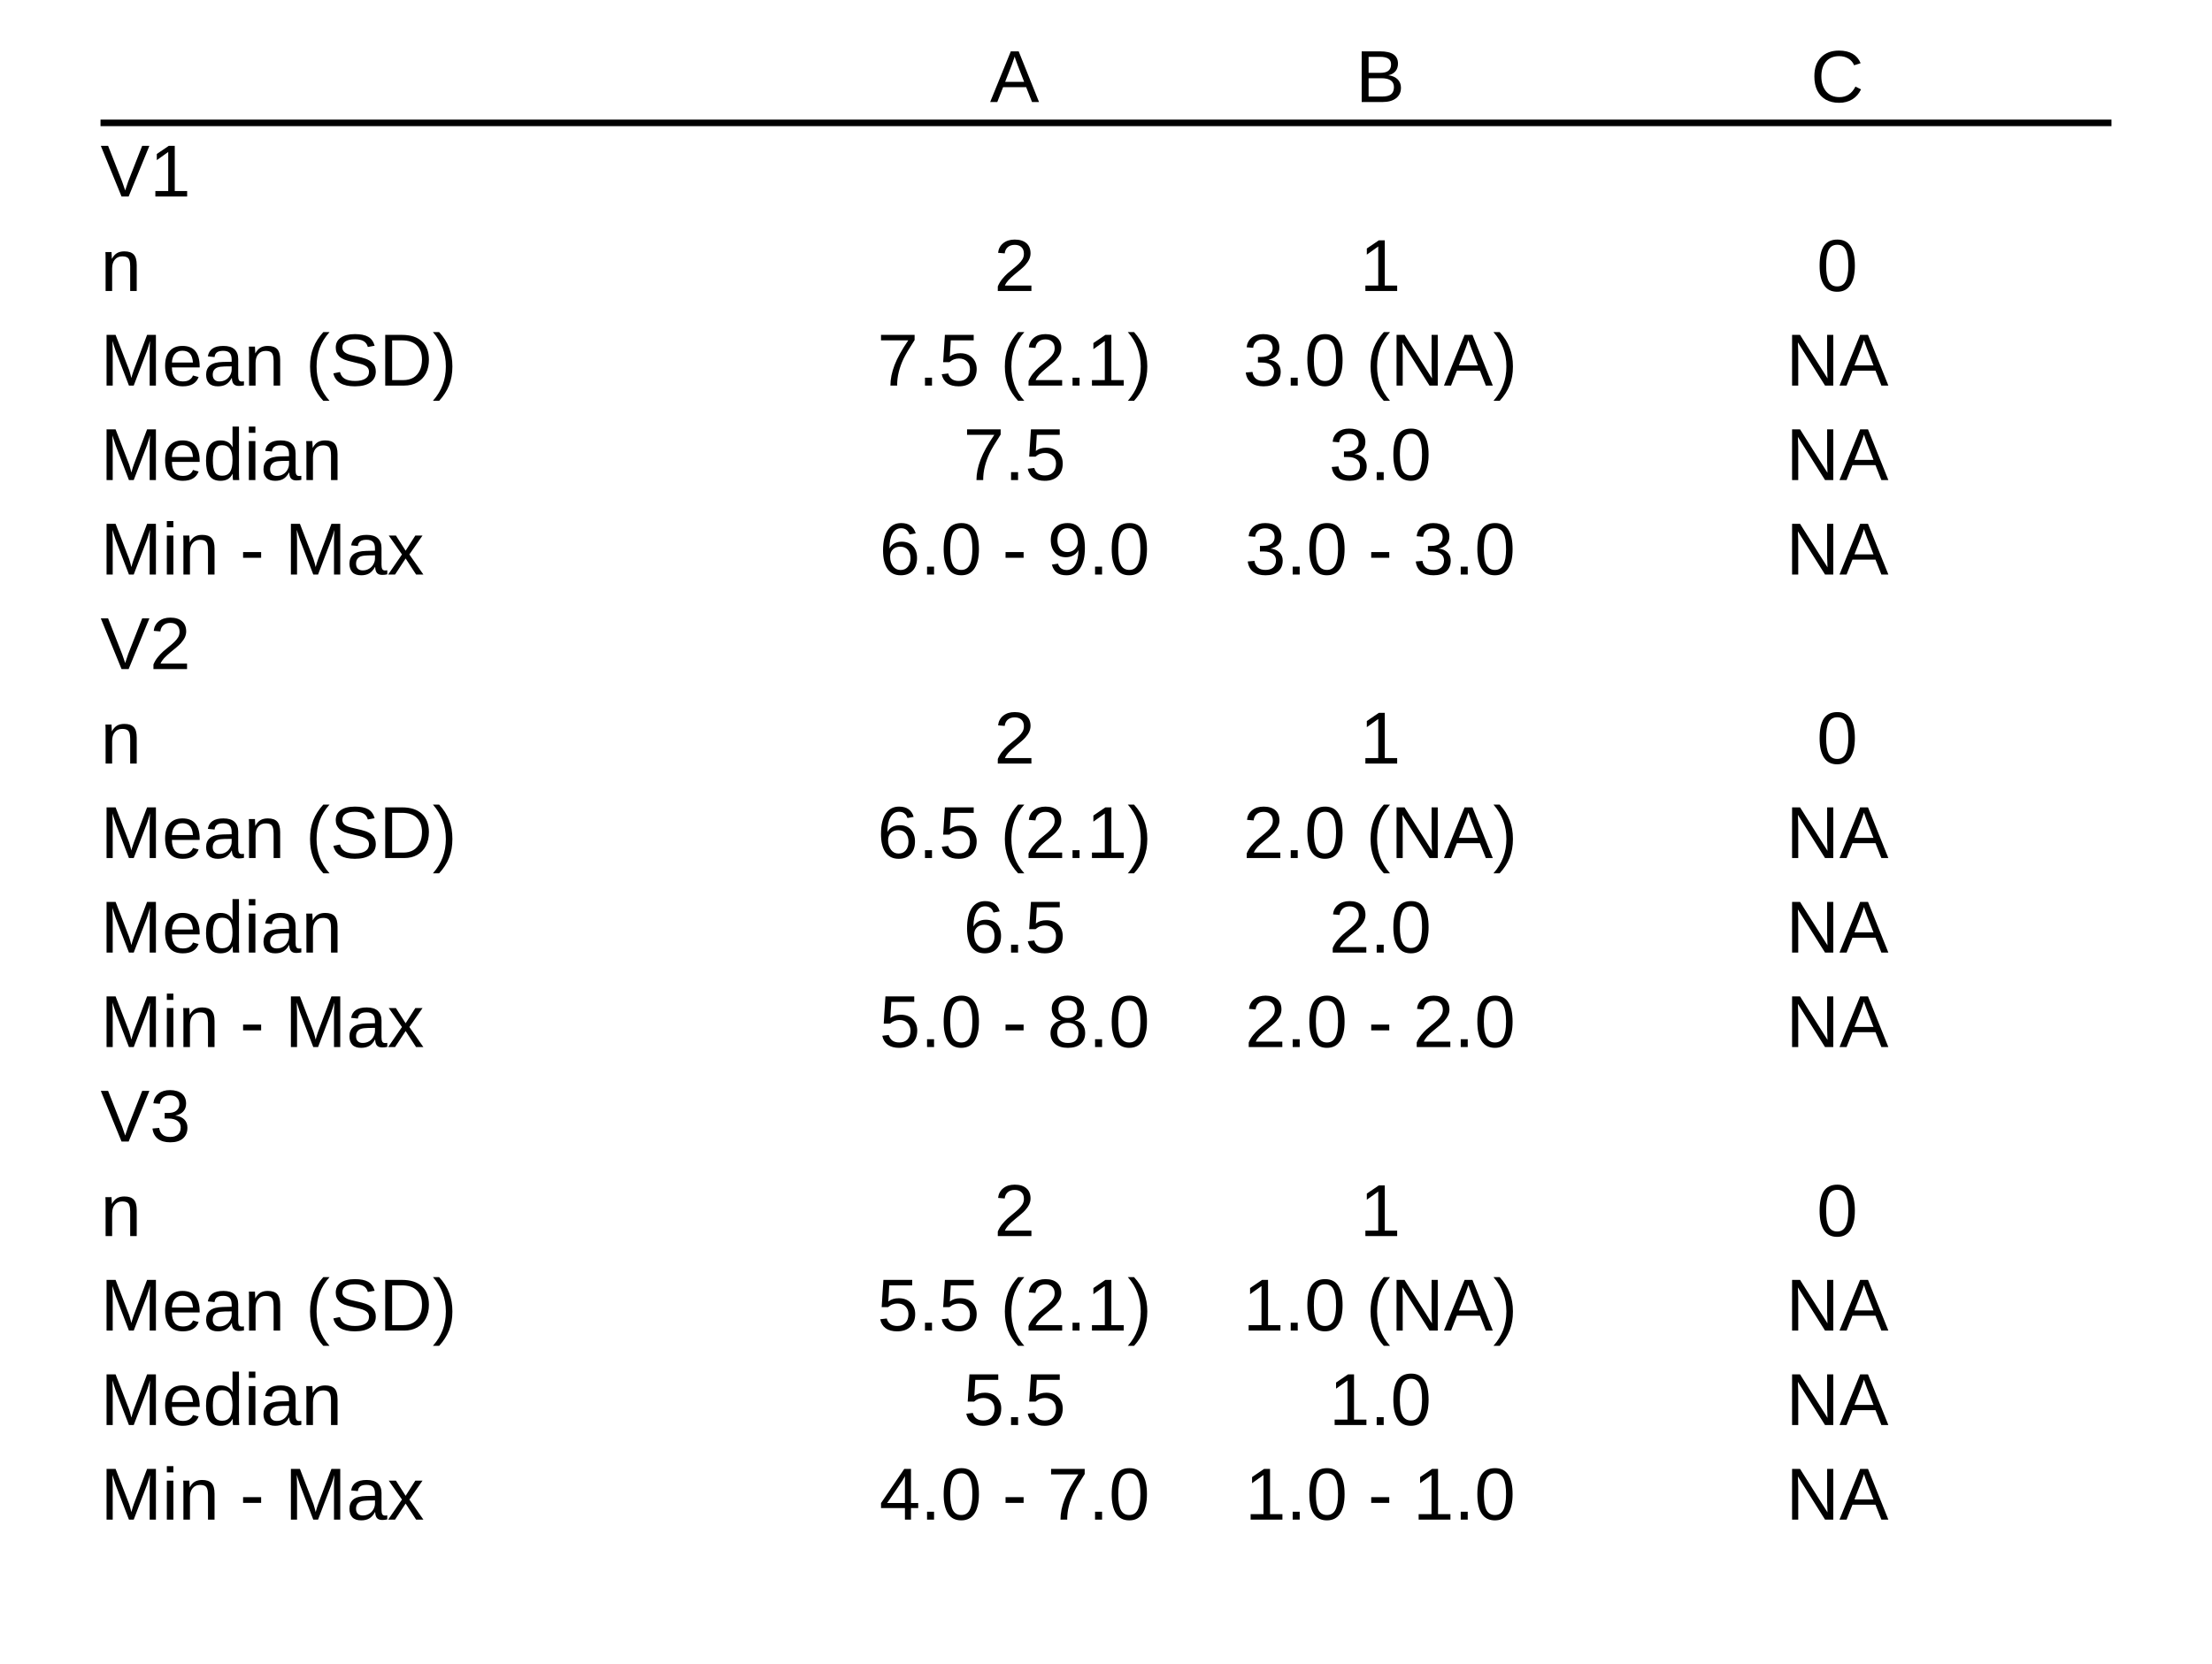
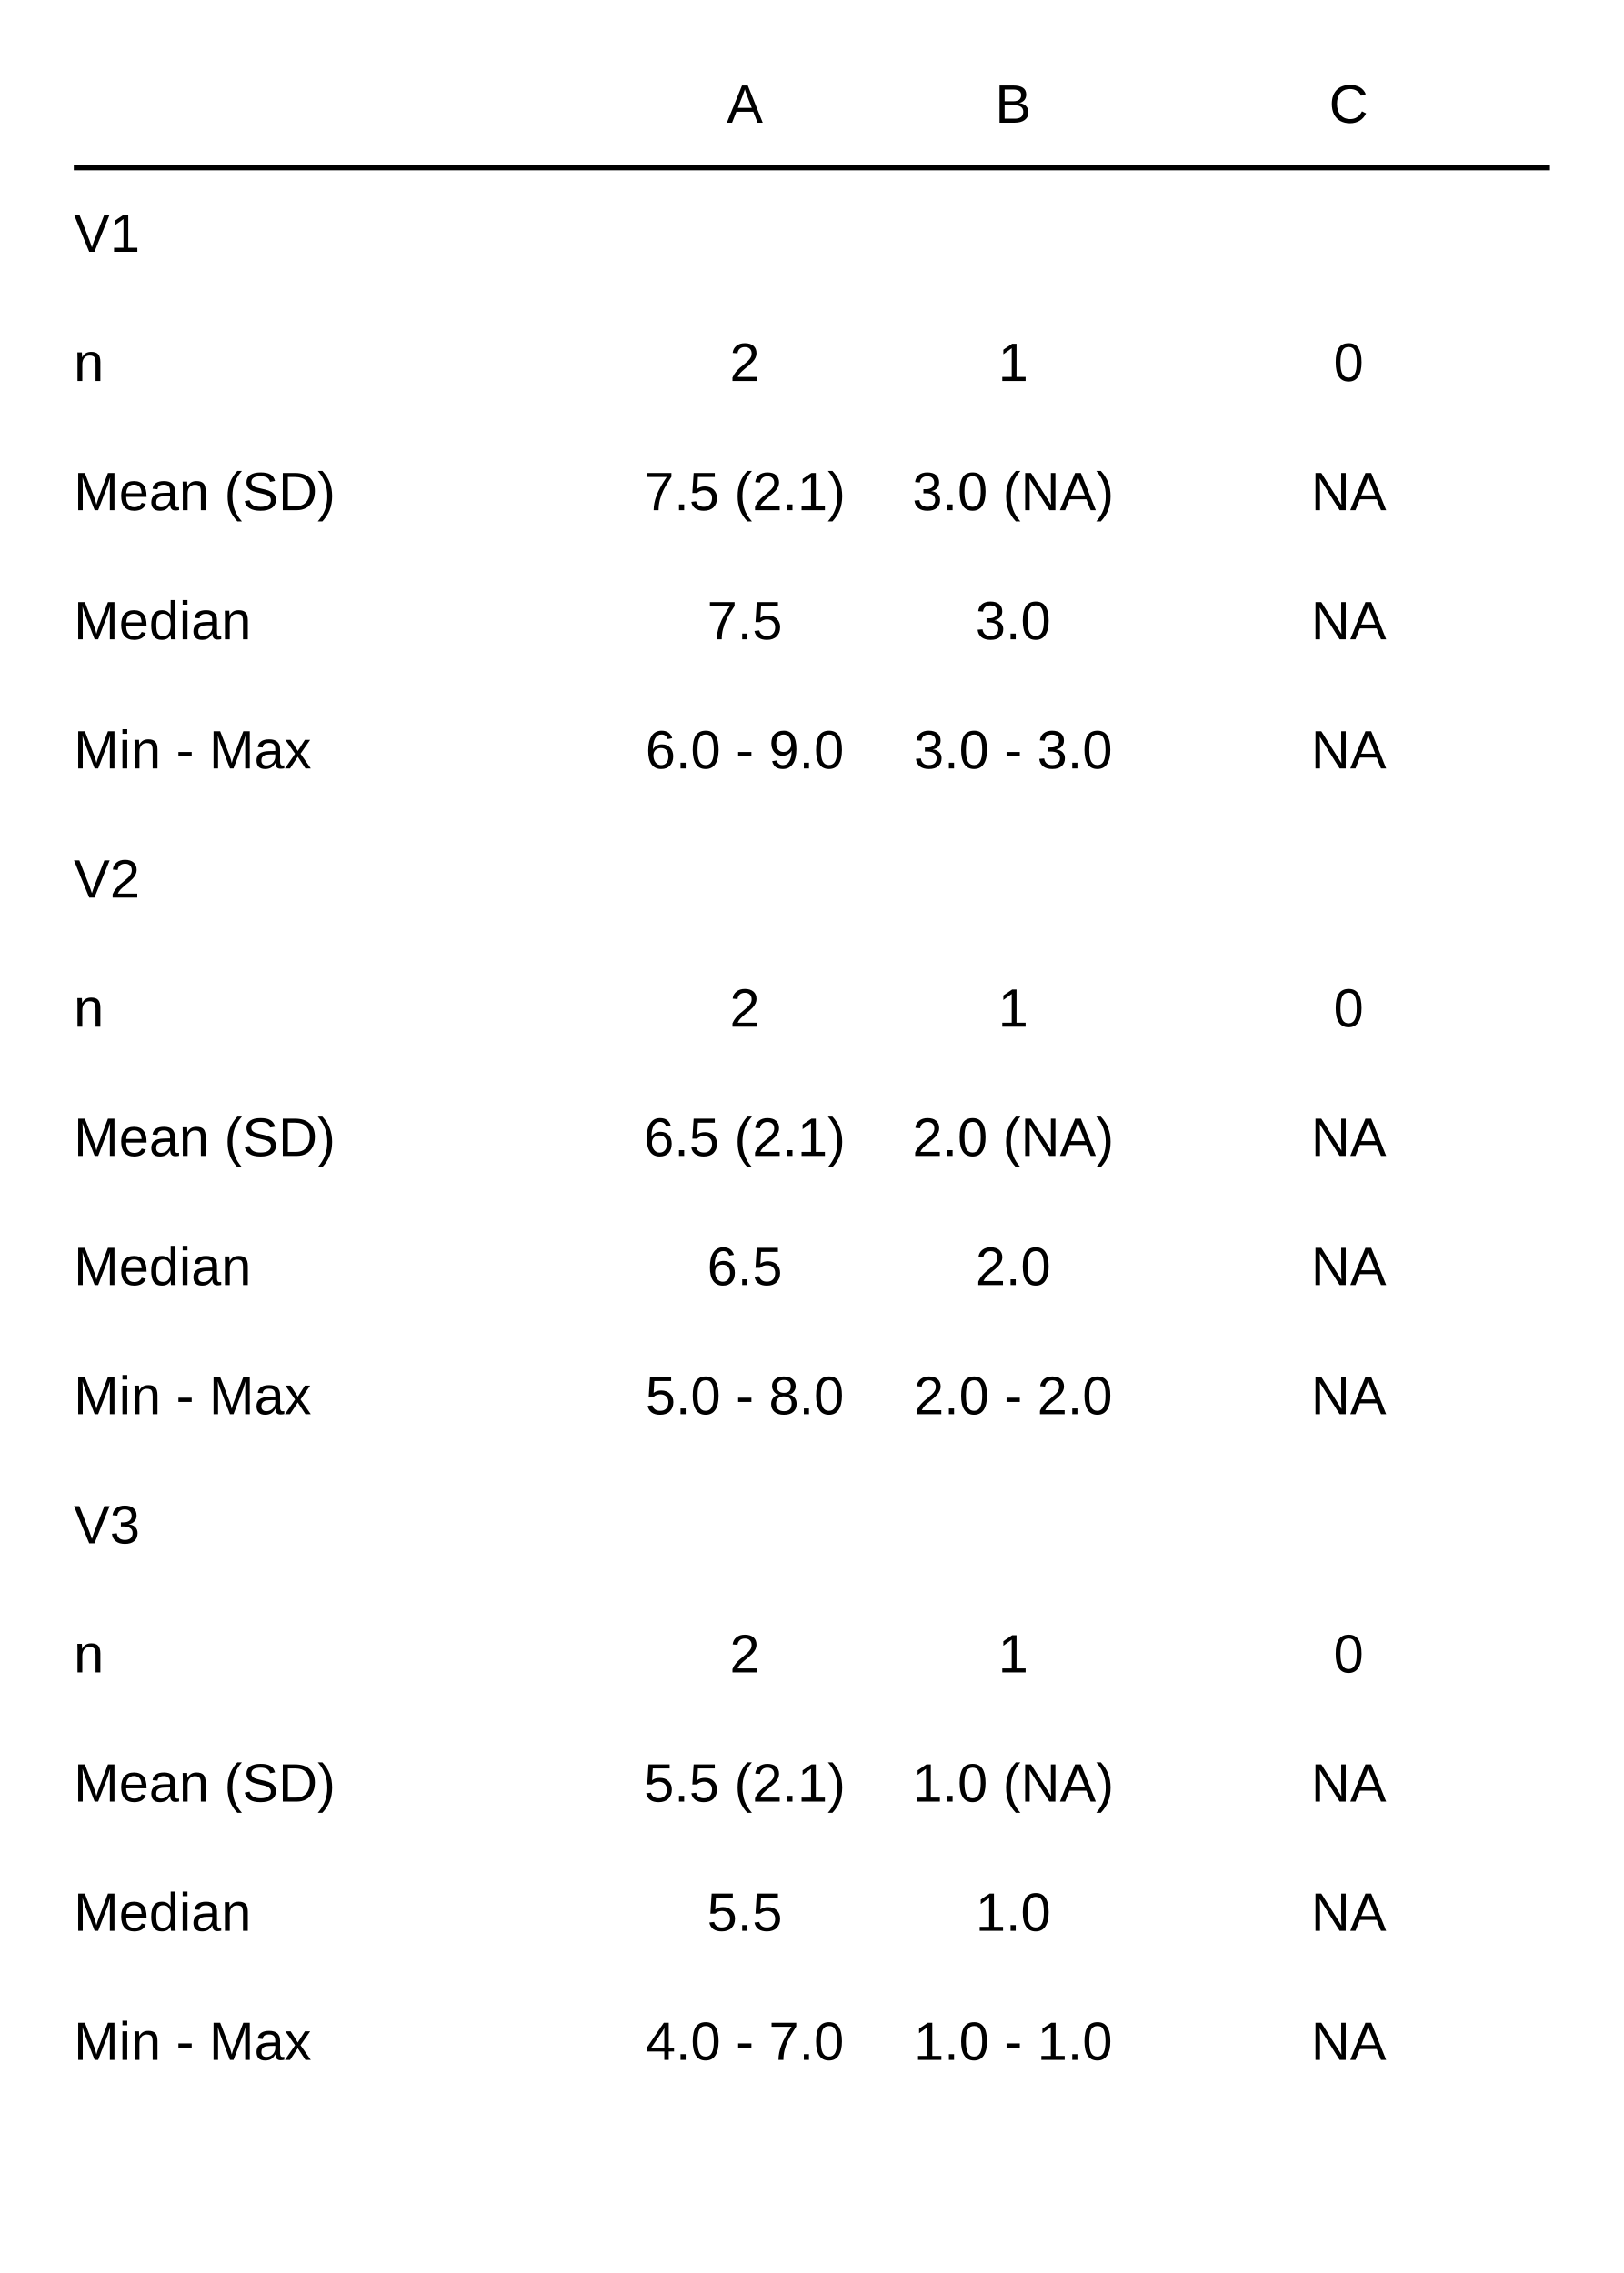
- <svg xmlns="http://www.w3.org/2000/svg" class="svglite" width="360.00pt" height="270.75pt" viewBox="0 0 360.00 270.75">
+ <svg xmlns="http://www.w3.org/2000/svg" class="svglite" width="360.00pt" height="504.00pt" viewBox="0 0 360.00 504.00">
  <defs>
    <style type="text/css">
    .svglite line, .svglite polyline, .svglite polygon, .svglite path, .svglite rect, .svglite circle {
      fill: none;
      stroke: #000000;
      stroke-linecap: round;
      stroke-linejoin: round;
      stroke-miterlimit: 10.00;
    }
    .svglite text {
      white-space: pre;
    }
  </style>
  </defs>
  <rect width="100%" height="100%" style="stroke: none; fill: none;" />
  <defs>
-     <clipPath id="cpMC4wMHwzNjAuMDB8MC4wMHwyNzAuNzU=">
-       <rect x="0.00" y="0.00" width="360.00" height="270.75" />
+     <clipPath id="cpMC4wMHwzNjAuMDB8MC4wMHw1MDQuMDA=">
+       <rect x="0.00" y="0.00" width="360.00" height="504.00" />
    </clipPath>
  </defs>
-   <g clip-path="url(#cpMC4wMHwzNjAuMDB8MC4wMHwyNzAuNzU=)">
-     <line x1="16.36" y1="20.00" x2="343.64" y2="20.00" style="stroke-width: 1.07; stroke-linecap: butt;" />
-     <text x="16.36" y="31.99" style="font-size: 12.00px; font-family: &quot;Arial&quot;;" textLength="14.68px" lengthAdjust="spacingAndGlyphs">V1</text>
-     <text x="16.36" y="47.37" style="font-size: 12.00px; font-family: &quot;Arial&quot;;" textLength="20.01px" lengthAdjust="spacingAndGlyphs">    n</text>
-     <text x="16.36" y="62.76" style="font-size: 12.00px; font-family: &quot;Arial&quot;;" textLength="71.36px" lengthAdjust="spacingAndGlyphs">    Mean (SD)</text>
-     <text x="16.36" y="78.14" style="font-size: 12.00px; font-family: &quot;Arial&quot;;" textLength="52.70px" lengthAdjust="spacingAndGlyphs">    Median</text>
-     <text x="16.36" y="93.52" style="font-size: 12.00px; font-family: &quot;Arial&quot;;" textLength="66.02px" lengthAdjust="spacingAndGlyphs">    Min - Max</text>
-     <text x="16.36" y="108.91" style="font-size: 12.00px; font-family: &quot;Arial&quot;;" textLength="14.68px" lengthAdjust="spacingAndGlyphs">V2</text>
-     <text x="16.36" y="124.29" style="font-size: 12.00px; font-family: &quot;Arial&quot;;" textLength="20.01px" lengthAdjust="spacingAndGlyphs">    n</text>
-     <text x="16.36" y="139.67" style="font-size: 12.00px; font-family: &quot;Arial&quot;;" textLength="71.36px" lengthAdjust="spacingAndGlyphs">    Mean (SD)</text>
-     <text x="16.36" y="155.06" style="font-size: 12.00px; font-family: &quot;Arial&quot;;" textLength="52.70px" lengthAdjust="spacingAndGlyphs">    Median</text>
-     <text x="16.36" y="170.44" style="font-size: 12.00px; font-family: &quot;Arial&quot;;" textLength="66.02px" lengthAdjust="spacingAndGlyphs">    Min - Max</text>
-     <text x="16.36" y="185.82" style="font-size: 12.00px; font-family: &quot;Arial&quot;;" textLength="14.68px" lengthAdjust="spacingAndGlyphs">V3</text>
-     <text x="16.36" y="201.21" style="font-size: 12.00px; font-family: &quot;Arial&quot;;" textLength="20.01px" lengthAdjust="spacingAndGlyphs">    n</text>
-     <text x="16.36" y="216.59" style="font-size: 12.00px; font-family: &quot;Arial&quot;;" textLength="71.36px" lengthAdjust="spacingAndGlyphs">    Mean (SD)</text>
-     <text x="16.36" y="231.97" style="font-size: 12.00px; font-family: &quot;Arial&quot;;" textLength="52.70px" lengthAdjust="spacingAndGlyphs">    Median</text>
-     <text x="16.36" y="247.36" style="font-size: 12.00px; font-family: &quot;Arial&quot;;" textLength="66.02px" lengthAdjust="spacingAndGlyphs">    Min - Max</text>
-     <text x="165.12" y="16.61" text-anchor="middle" style="font-size: 12.00px; font-family: &quot;Arial&quot;;" textLength="8.01px" lengthAdjust="spacingAndGlyphs">A</text>
-     <text x="165.12" y="47.37" text-anchor="middle" style="font-size: 12.00px; font-family: &quot;Arial&quot;;" textLength="6.67px" lengthAdjust="spacingAndGlyphs">2</text>
-     <text x="165.12" y="62.76" text-anchor="middle" style="font-size: 12.00px; font-family: &quot;Arial&quot;;" textLength="44.69px" lengthAdjust="spacingAndGlyphs">7.5 (2.1)</text>
-     <text x="165.12" y="78.14" text-anchor="middle" style="font-size: 12.00px; font-family: &quot;Arial&quot;;" textLength="16.68px" lengthAdjust="spacingAndGlyphs">7.5</text>
-     <text x="165.12" y="93.52" text-anchor="middle" style="font-size: 12.00px; font-family: &quot;Arial&quot;;" textLength="44.03px" lengthAdjust="spacingAndGlyphs">6.0 - 9.0</text>
-     <text x="165.12" y="124.29" text-anchor="middle" style="font-size: 12.00px; font-family: &quot;Arial&quot;;" textLength="6.67px" lengthAdjust="spacingAndGlyphs">2</text>
-     <text x="165.12" y="139.67" text-anchor="middle" style="font-size: 12.00px; font-family: &quot;Arial&quot;;" textLength="44.69px" lengthAdjust="spacingAndGlyphs">6.5 (2.1)</text>
-     <text x="165.12" y="155.06" text-anchor="middle" style="font-size: 12.00px; font-family: &quot;Arial&quot;;" textLength="16.68px" lengthAdjust="spacingAndGlyphs">6.5</text>
-     <text x="165.12" y="170.44" text-anchor="middle" style="font-size: 12.00px; font-family: &quot;Arial&quot;;" textLength="44.03px" lengthAdjust="spacingAndGlyphs">5.0 - 8.0</text>
-     <text x="165.12" y="201.21" text-anchor="middle" style="font-size: 12.00px; font-family: &quot;Arial&quot;;" textLength="6.67px" lengthAdjust="spacingAndGlyphs">2</text>
-     <text x="165.12" y="216.59" text-anchor="middle" style="font-size: 12.00px; font-family: &quot;Arial&quot;;" textLength="44.69px" lengthAdjust="spacingAndGlyphs">5.5 (2.1)</text>
-     <text x="165.12" y="231.97" text-anchor="middle" style="font-size: 12.00px; font-family: &quot;Arial&quot;;" textLength="16.68px" lengthAdjust="spacingAndGlyphs">5.5</text>
-     <text x="165.12" y="247.36" text-anchor="middle" style="font-size: 12.00px; font-family: &quot;Arial&quot;;" textLength="44.03px" lengthAdjust="spacingAndGlyphs">4.0 - 7.0</text>
-     <text x="224.63" y="16.61" text-anchor="middle" style="font-size: 12.00px; font-family: &quot;Arial&quot;;" textLength="8.01px" lengthAdjust="spacingAndGlyphs">B</text>
-     <text x="224.63" y="47.37" text-anchor="middle" style="font-size: 12.00px; font-family: &quot;Arial&quot;;" textLength="6.67px" lengthAdjust="spacingAndGlyphs">1</text>
-     <text x="224.63" y="62.76" text-anchor="middle" style="font-size: 12.00px; font-family: &quot;Arial&quot;;" textLength="44.68px" lengthAdjust="spacingAndGlyphs">3.0 (NA)</text>
-     <text x="224.63" y="78.14" text-anchor="middle" style="font-size: 12.00px; font-family: &quot;Arial&quot;;" textLength="16.68px" lengthAdjust="spacingAndGlyphs">3.0</text>
-     <text x="224.63" y="93.52" text-anchor="middle" style="font-size: 12.00px; font-family: &quot;Arial&quot;;" textLength="44.03px" lengthAdjust="spacingAndGlyphs">3.0 - 3.0</text>
-     <text x="224.63" y="124.29" text-anchor="middle" style="font-size: 12.00px; font-family: &quot;Arial&quot;;" textLength="6.67px" lengthAdjust="spacingAndGlyphs">1</text>
-     <text x="224.63" y="139.67" text-anchor="middle" style="font-size: 12.00px; font-family: &quot;Arial&quot;;" textLength="44.68px" lengthAdjust="spacingAndGlyphs">2.0 (NA)</text>
-     <text x="224.63" y="155.06" text-anchor="middle" style="font-size: 12.00px; font-family: &quot;Arial&quot;;" textLength="16.68px" lengthAdjust="spacingAndGlyphs">2.0</text>
-     <text x="224.63" y="170.44" text-anchor="middle" style="font-size: 12.00px; font-family: &quot;Arial&quot;;" textLength="44.03px" lengthAdjust="spacingAndGlyphs">2.0 - 2.0</text>
-     <text x="224.63" y="201.21" text-anchor="middle" style="font-size: 12.00px; font-family: &quot;Arial&quot;;" textLength="6.67px" lengthAdjust="spacingAndGlyphs">1</text>
-     <text x="224.63" y="216.59" text-anchor="middle" style="font-size: 12.00px; font-family: &quot;Arial&quot;;" textLength="44.68px" lengthAdjust="spacingAndGlyphs">1.0 (NA)</text>
-     <text x="224.63" y="231.97" text-anchor="middle" style="font-size: 12.00px; font-family: &quot;Arial&quot;;" textLength="16.68px" lengthAdjust="spacingAndGlyphs">1.0</text>
-     <text x="224.63" y="247.36" text-anchor="middle" style="font-size: 12.00px; font-family: &quot;Arial&quot;;" textLength="44.03px" lengthAdjust="spacingAndGlyphs">1.0 - 1.0</text>
-     <text x="299.01" y="16.61" text-anchor="middle" style="font-size: 12.00px; font-family: &quot;Arial&quot;;" textLength="8.67px" lengthAdjust="spacingAndGlyphs">C</text>
-     <text x="299.01" y="47.37" text-anchor="middle" style="font-size: 12.00px; font-family: &quot;Arial&quot;;" textLength="6.67px" lengthAdjust="spacingAndGlyphs">0</text>
-     <text x="299.01" y="62.76" text-anchor="middle" style="font-size: 12.00px; font-family: &quot;Arial&quot;;" textLength="16.68px" lengthAdjust="spacingAndGlyphs">NA</text>
-     <text x="299.01" y="78.14" text-anchor="middle" style="font-size: 12.00px; font-family: &quot;Arial&quot;;" textLength="16.68px" lengthAdjust="spacingAndGlyphs">NA</text>
-     <text x="299.01" y="93.52" text-anchor="middle" style="font-size: 12.00px; font-family: &quot;Arial&quot;;" textLength="16.68px" lengthAdjust="spacingAndGlyphs">NA</text>
-     <text x="299.01" y="124.29" text-anchor="middle" style="font-size: 12.00px; font-family: &quot;Arial&quot;;" textLength="6.67px" lengthAdjust="spacingAndGlyphs">0</text>
-     <text x="299.01" y="139.67" text-anchor="middle" style="font-size: 12.00px; font-family: &quot;Arial&quot;;" textLength="16.68px" lengthAdjust="spacingAndGlyphs">NA</text>
-     <text x="299.01" y="155.06" text-anchor="middle" style="font-size: 12.00px; font-family: &quot;Arial&quot;;" textLength="16.68px" lengthAdjust="spacingAndGlyphs">NA</text>
-     <text x="299.01" y="170.44" text-anchor="middle" style="font-size: 12.00px; font-family: &quot;Arial&quot;;" textLength="16.68px" lengthAdjust="spacingAndGlyphs">NA</text>
-     <text x="299.01" y="201.21" text-anchor="middle" style="font-size: 12.00px; font-family: &quot;Arial&quot;;" textLength="6.67px" lengthAdjust="spacingAndGlyphs">0</text>
-     <text x="299.01" y="216.59" text-anchor="middle" style="font-size: 12.00px; font-family: &quot;Arial&quot;;" textLength="16.68px" lengthAdjust="spacingAndGlyphs">NA</text>
-     <text x="299.01" y="231.97" text-anchor="middle" style="font-size: 12.00px; font-family: &quot;Arial&quot;;" textLength="16.68px" lengthAdjust="spacingAndGlyphs">NA</text>
-     <text x="299.01" y="247.36" text-anchor="middle" style="font-size: 12.00px; font-family: &quot;Arial&quot;;" textLength="16.68px" lengthAdjust="spacingAndGlyphs">NA</text>
+   <g clip-path="url(#cpMC4wMHwzNjAuMDB8MC4wMHw1MDQuMDA=)">
+     <line x1="16.36" y1="37.23" x2="343.64" y2="37.23" style="stroke-width: 1.07; stroke-linecap: butt;" />
+     <text x="16.36" y="55.84" style="font-size: 12.00px; font-family: &quot;Arial&quot;;" textLength="14.68px" lengthAdjust="spacingAndGlyphs">V1</text>
+     <text x="16.36" y="84.48" style="font-size: 12.00px; font-family: &quot;Arial&quot;;" textLength="20.01px" lengthAdjust="spacingAndGlyphs">    n</text>
+     <text x="16.36" y="113.12" style="font-size: 12.00px; font-family: &quot;Arial&quot;;" textLength="71.36px" lengthAdjust="spacingAndGlyphs">    Mean (SD)</text>
+     <text x="16.36" y="141.75" style="font-size: 12.00px; font-family: &quot;Arial&quot;;" textLength="52.70px" lengthAdjust="spacingAndGlyphs">    Median</text>
+     <text x="16.36" y="170.39" style="font-size: 12.00px; font-family: &quot;Arial&quot;;" textLength="66.02px" lengthAdjust="spacingAndGlyphs">    Min - Max</text>
+     <text x="16.36" y="199.03" style="font-size: 12.00px; font-family: &quot;Arial&quot;;" textLength="14.68px" lengthAdjust="spacingAndGlyphs">V2</text>
+     <text x="16.36" y="227.66" style="font-size: 12.00px; font-family: &quot;Arial&quot;;" textLength="20.01px" lengthAdjust="spacingAndGlyphs">    n</text>
+     <text x="16.36" y="256.30" style="font-size: 12.00px; font-family: &quot;Arial&quot;;" textLength="71.36px" lengthAdjust="spacingAndGlyphs">    Mean (SD)</text>
+     <text x="16.36" y="284.93" style="font-size: 12.00px; font-family: &quot;Arial&quot;;" textLength="52.70px" lengthAdjust="spacingAndGlyphs">    Median</text>
+     <text x="16.36" y="313.57" style="font-size: 12.00px; font-family: &quot;Arial&quot;;" textLength="66.02px" lengthAdjust="spacingAndGlyphs">    Min - Max</text>
+     <text x="16.36" y="342.21" style="font-size: 12.00px; font-family: &quot;Arial&quot;;" textLength="14.68px" lengthAdjust="spacingAndGlyphs">V3</text>
+     <text x="16.36" y="370.84" style="font-size: 12.00px; font-family: &quot;Arial&quot;;" textLength="20.01px" lengthAdjust="spacingAndGlyphs">    n</text>
+     <text x="16.36" y="399.48" style="font-size: 12.00px; font-family: &quot;Arial&quot;;" textLength="71.36px" lengthAdjust="spacingAndGlyphs">    Mean (SD)</text>
+     <text x="16.36" y="428.12" style="font-size: 12.00px; font-family: &quot;Arial&quot;;" textLength="52.70px" lengthAdjust="spacingAndGlyphs">    Median</text>
+     <text x="16.36" y="456.75" style="font-size: 12.00px; font-family: &quot;Arial&quot;;" textLength="66.02px" lengthAdjust="spacingAndGlyphs">    Min - Max</text>
+     <text x="165.12" y="27.21" text-anchor="middle" style="font-size: 12.00px; font-family: &quot;Arial&quot;;" textLength="8.01px" lengthAdjust="spacingAndGlyphs">A</text>
+     <text x="165.12" y="84.48" text-anchor="middle" style="font-size: 12.00px; font-family: &quot;Arial&quot;;" textLength="6.67px" lengthAdjust="spacingAndGlyphs">2</text>
+     <text x="165.12" y="113.12" text-anchor="middle" style="font-size: 12.00px; font-family: &quot;Arial&quot;;" textLength="44.69px" lengthAdjust="spacingAndGlyphs">7.5 (2.1)</text>
+     <text x="165.12" y="141.75" text-anchor="middle" style="font-size: 12.00px; font-family: &quot;Arial&quot;;" textLength="16.68px" lengthAdjust="spacingAndGlyphs">7.5</text>
+     <text x="165.12" y="170.39" text-anchor="middle" style="font-size: 12.00px; font-family: &quot;Arial&quot;;" textLength="44.03px" lengthAdjust="spacingAndGlyphs">6.0 - 9.0</text>
+     <text x="165.12" y="227.66" text-anchor="middle" style="font-size: 12.00px; font-family: &quot;Arial&quot;;" textLength="6.67px" lengthAdjust="spacingAndGlyphs">2</text>
+     <text x="165.12" y="256.30" text-anchor="middle" style="font-size: 12.00px; font-family: &quot;Arial&quot;;" textLength="44.69px" lengthAdjust="spacingAndGlyphs">6.5 (2.1)</text>
+     <text x="165.12" y="284.93" text-anchor="middle" style="font-size: 12.00px; font-family: &quot;Arial&quot;;" textLength="16.68px" lengthAdjust="spacingAndGlyphs">6.5</text>
+     <text x="165.12" y="313.57" text-anchor="middle" style="font-size: 12.00px; font-family: &quot;Arial&quot;;" textLength="44.03px" lengthAdjust="spacingAndGlyphs">5.0 - 8.0</text>
+     <text x="165.12" y="370.84" text-anchor="middle" style="font-size: 12.00px; font-family: &quot;Arial&quot;;" textLength="6.67px" lengthAdjust="spacingAndGlyphs">2</text>
+     <text x="165.12" y="399.48" text-anchor="middle" style="font-size: 12.00px; font-family: &quot;Arial&quot;;" textLength="44.69px" lengthAdjust="spacingAndGlyphs">5.5 (2.1)</text>
+     <text x="165.12" y="428.12" text-anchor="middle" style="font-size: 12.00px; font-family: &quot;Arial&quot;;" textLength="16.68px" lengthAdjust="spacingAndGlyphs">5.5</text>
+     <text x="165.12" y="456.75" text-anchor="middle" style="font-size: 12.00px; font-family: &quot;Arial&quot;;" textLength="44.03px" lengthAdjust="spacingAndGlyphs">4.0 - 7.0</text>
+     <text x="224.63" y="27.21" text-anchor="middle" style="font-size: 12.00px; font-family: &quot;Arial&quot;;" textLength="8.01px" lengthAdjust="spacingAndGlyphs">B</text>
+     <text x="224.63" y="84.48" text-anchor="middle" style="font-size: 12.00px; font-family: &quot;Arial&quot;;" textLength="6.67px" lengthAdjust="spacingAndGlyphs">1</text>
+     <text x="224.63" y="113.12" text-anchor="middle" style="font-size: 12.00px; font-family: &quot;Arial&quot;;" textLength="44.68px" lengthAdjust="spacingAndGlyphs">3.0 (NA)</text>
+     <text x="224.63" y="141.75" text-anchor="middle" style="font-size: 12.00px; font-family: &quot;Arial&quot;;" textLength="16.68px" lengthAdjust="spacingAndGlyphs">3.0</text>
+     <text x="224.63" y="170.39" text-anchor="middle" style="font-size: 12.00px; font-family: &quot;Arial&quot;;" textLength="44.03px" lengthAdjust="spacingAndGlyphs">3.0 - 3.0</text>
+     <text x="224.63" y="227.66" text-anchor="middle" style="font-size: 12.00px; font-family: &quot;Arial&quot;;" textLength="6.67px" lengthAdjust="spacingAndGlyphs">1</text>
+     <text x="224.63" y="256.30" text-anchor="middle" style="font-size: 12.00px; font-family: &quot;Arial&quot;;" textLength="44.68px" lengthAdjust="spacingAndGlyphs">2.0 (NA)</text>
+     <text x="224.63" y="284.93" text-anchor="middle" style="font-size: 12.00px; font-family: &quot;Arial&quot;;" textLength="16.68px" lengthAdjust="spacingAndGlyphs">2.0</text>
+     <text x="224.63" y="313.57" text-anchor="middle" style="font-size: 12.00px; font-family: &quot;Arial&quot;;" textLength="44.03px" lengthAdjust="spacingAndGlyphs">2.0 - 2.0</text>
+     <text x="224.63" y="370.84" text-anchor="middle" style="font-size: 12.00px; font-family: &quot;Arial&quot;;" textLength="6.67px" lengthAdjust="spacingAndGlyphs">1</text>
+     <text x="224.63" y="399.48" text-anchor="middle" style="font-size: 12.00px; font-family: &quot;Arial&quot;;" textLength="44.68px" lengthAdjust="spacingAndGlyphs">1.0 (NA)</text>
+     <text x="224.63" y="428.12" text-anchor="middle" style="font-size: 12.00px; font-family: &quot;Arial&quot;;" textLength="16.68px" lengthAdjust="spacingAndGlyphs">1.0</text>
+     <text x="224.63" y="456.75" text-anchor="middle" style="font-size: 12.00px; font-family: &quot;Arial&quot;;" textLength="44.03px" lengthAdjust="spacingAndGlyphs">1.0 - 1.0</text>
+     <text x="299.01" y="27.21" text-anchor="middle" style="font-size: 12.00px; font-family: &quot;Arial&quot;;" textLength="8.67px" lengthAdjust="spacingAndGlyphs">C</text>
+     <text x="299.01" y="84.48" text-anchor="middle" style="font-size: 12.00px; font-family: &quot;Arial&quot;;" textLength="6.67px" lengthAdjust="spacingAndGlyphs">0</text>
+     <text x="299.01" y="113.12" text-anchor="middle" style="font-size: 12.00px; font-family: &quot;Arial&quot;;" textLength="16.68px" lengthAdjust="spacingAndGlyphs">NA</text>
+     <text x="299.01" y="141.75" text-anchor="middle" style="font-size: 12.00px; font-family: &quot;Arial&quot;;" textLength="16.68px" lengthAdjust="spacingAndGlyphs">NA</text>
+     <text x="299.01" y="170.39" text-anchor="middle" style="font-size: 12.00px; font-family: &quot;Arial&quot;;" textLength="16.68px" lengthAdjust="spacingAndGlyphs">NA</text>
+     <text x="299.01" y="227.66" text-anchor="middle" style="font-size: 12.00px; font-family: &quot;Arial&quot;;" textLength="6.67px" lengthAdjust="spacingAndGlyphs">0</text>
+     <text x="299.01" y="256.30" text-anchor="middle" style="font-size: 12.00px; font-family: &quot;Arial&quot;;" textLength="16.68px" lengthAdjust="spacingAndGlyphs">NA</text>
+     <text x="299.01" y="284.93" text-anchor="middle" style="font-size: 12.00px; font-family: &quot;Arial&quot;;" textLength="16.68px" lengthAdjust="spacingAndGlyphs">NA</text>
+     <text x="299.01" y="313.57" text-anchor="middle" style="font-size: 12.00px; font-family: &quot;Arial&quot;;" textLength="16.68px" lengthAdjust="spacingAndGlyphs">NA</text>
+     <text x="299.01" y="370.84" text-anchor="middle" style="font-size: 12.00px; font-family: &quot;Arial&quot;;" textLength="6.67px" lengthAdjust="spacingAndGlyphs">0</text>
+     <text x="299.01" y="399.48" text-anchor="middle" style="font-size: 12.00px; font-family: &quot;Arial&quot;;" textLength="16.68px" lengthAdjust="spacingAndGlyphs">NA</text>
+     <text x="299.01" y="428.12" text-anchor="middle" style="font-size: 12.00px; font-family: &quot;Arial&quot;;" textLength="16.68px" lengthAdjust="spacingAndGlyphs">NA</text>
+     <text x="299.01" y="456.75" text-anchor="middle" style="font-size: 12.00px; font-family: &quot;Arial&quot;;" textLength="16.68px" lengthAdjust="spacingAndGlyphs">NA</text>
  </g>
</svg>
